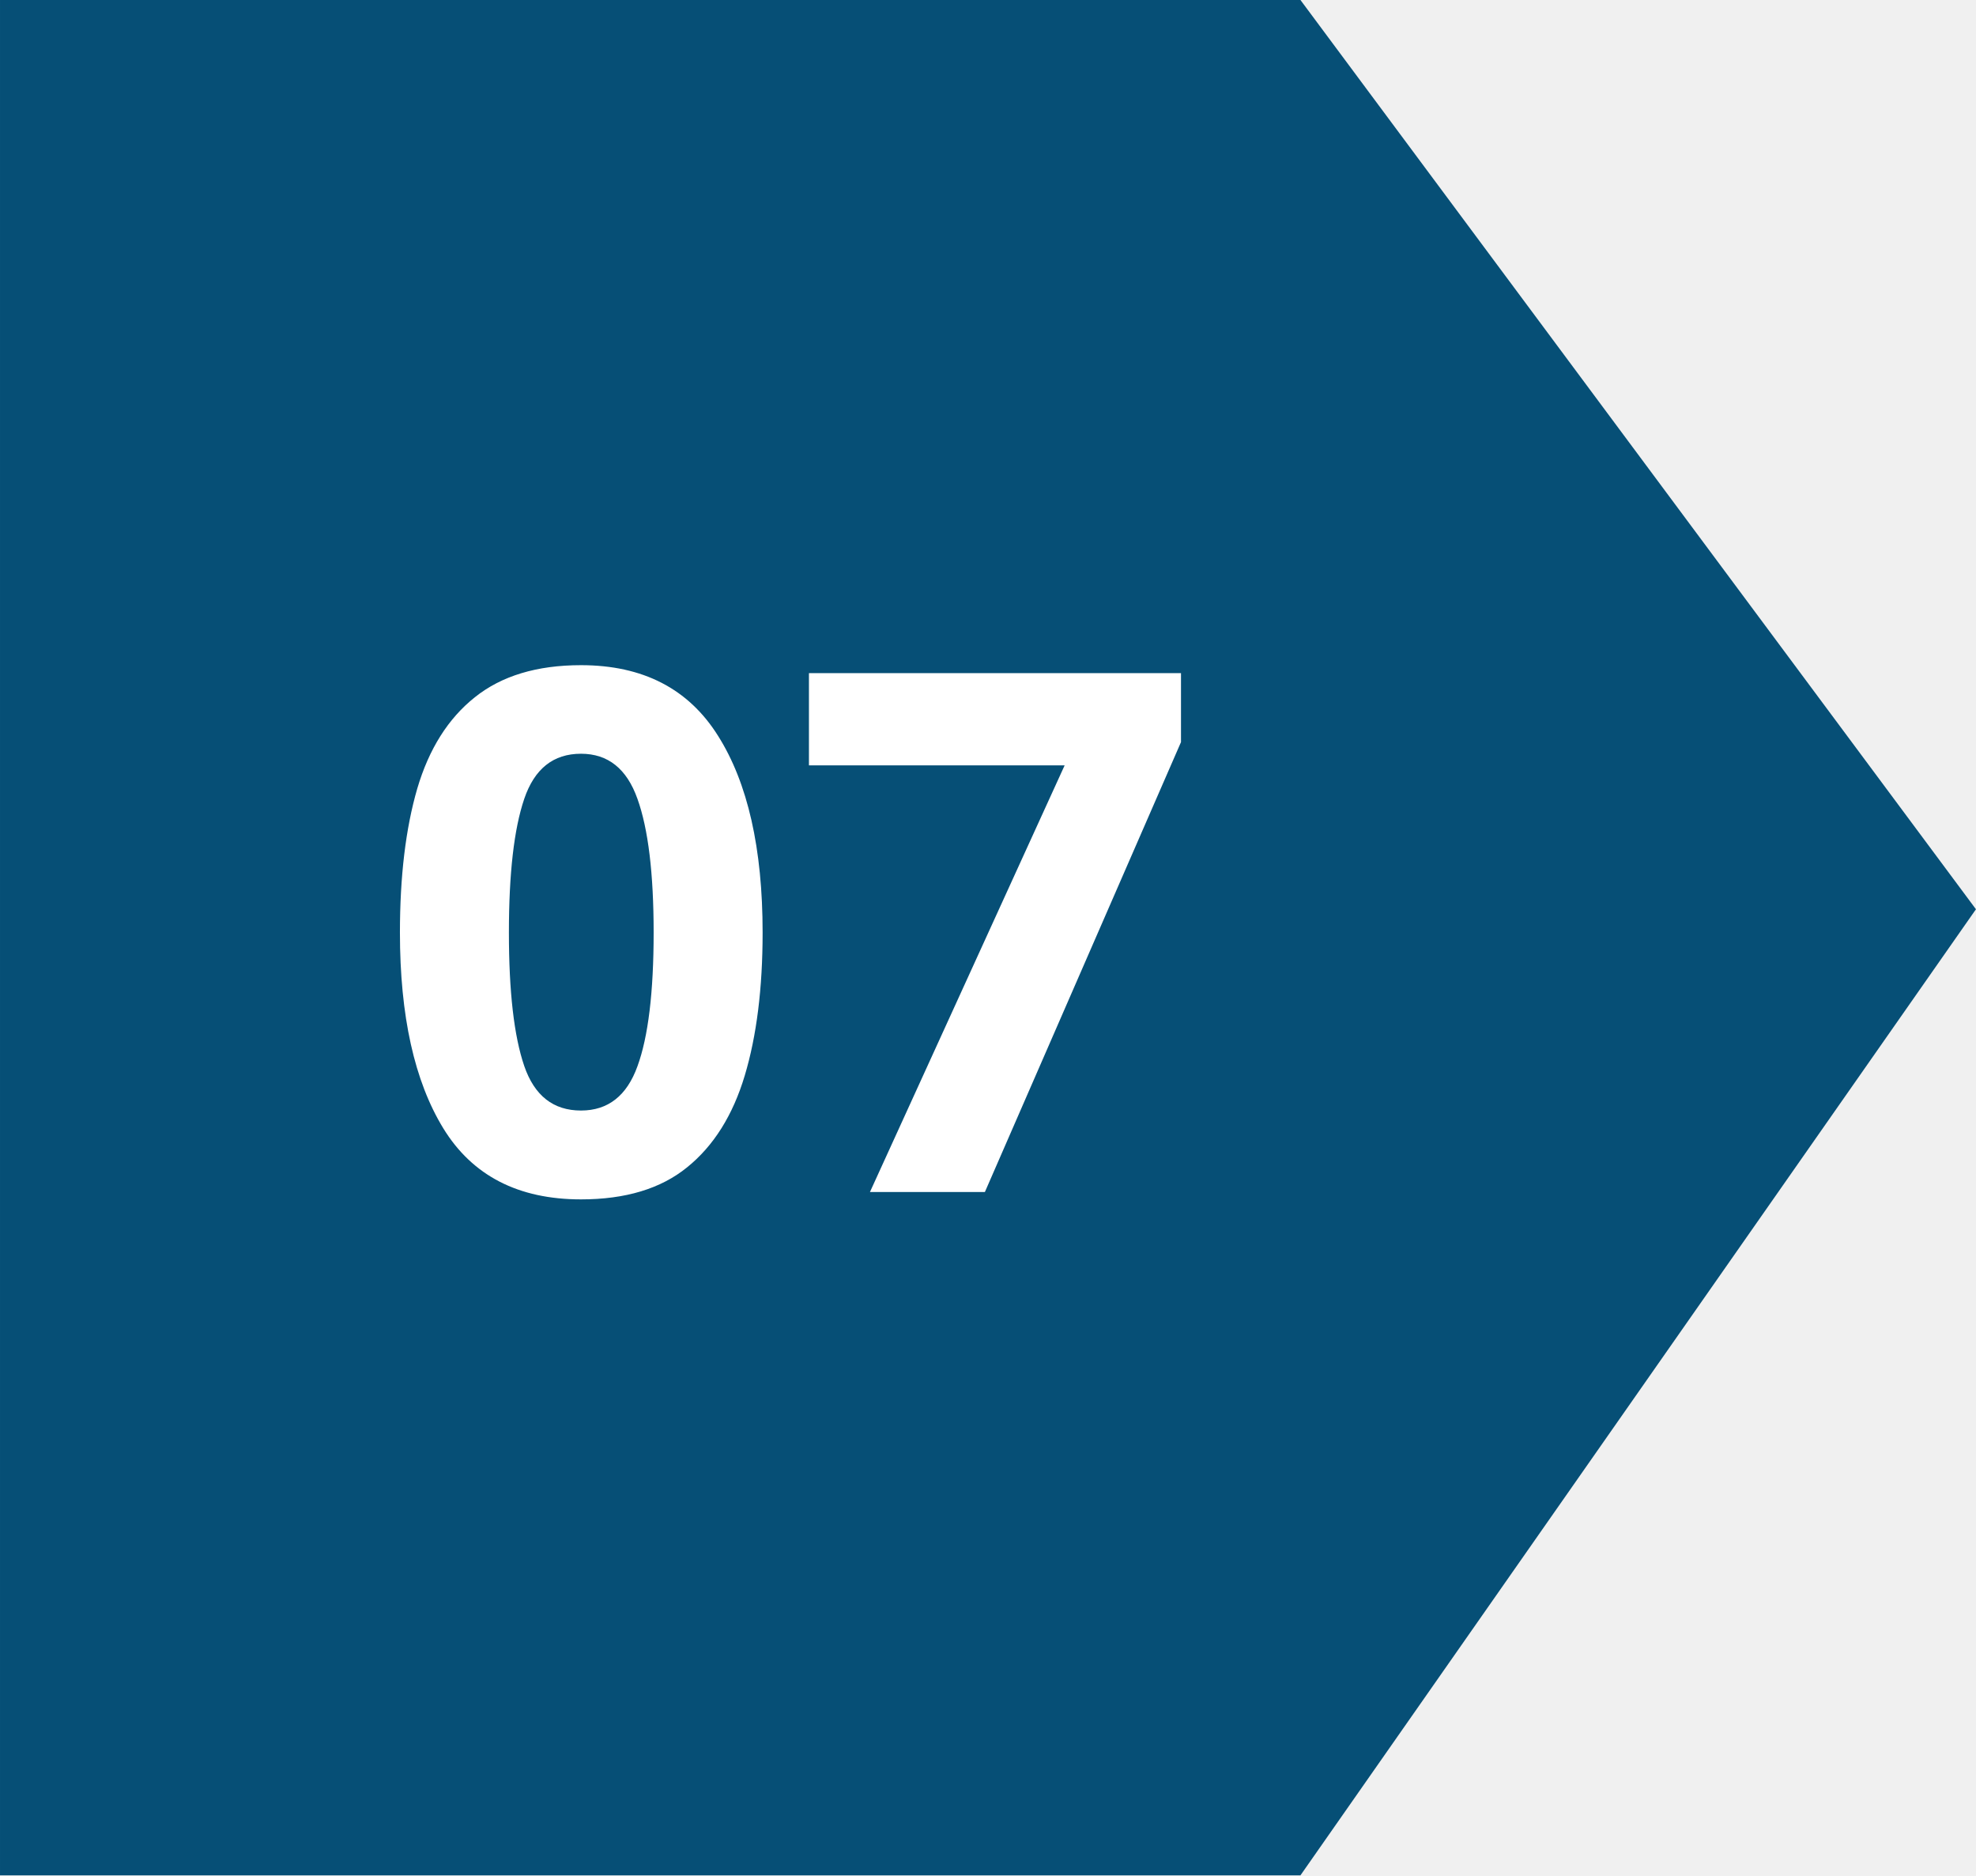
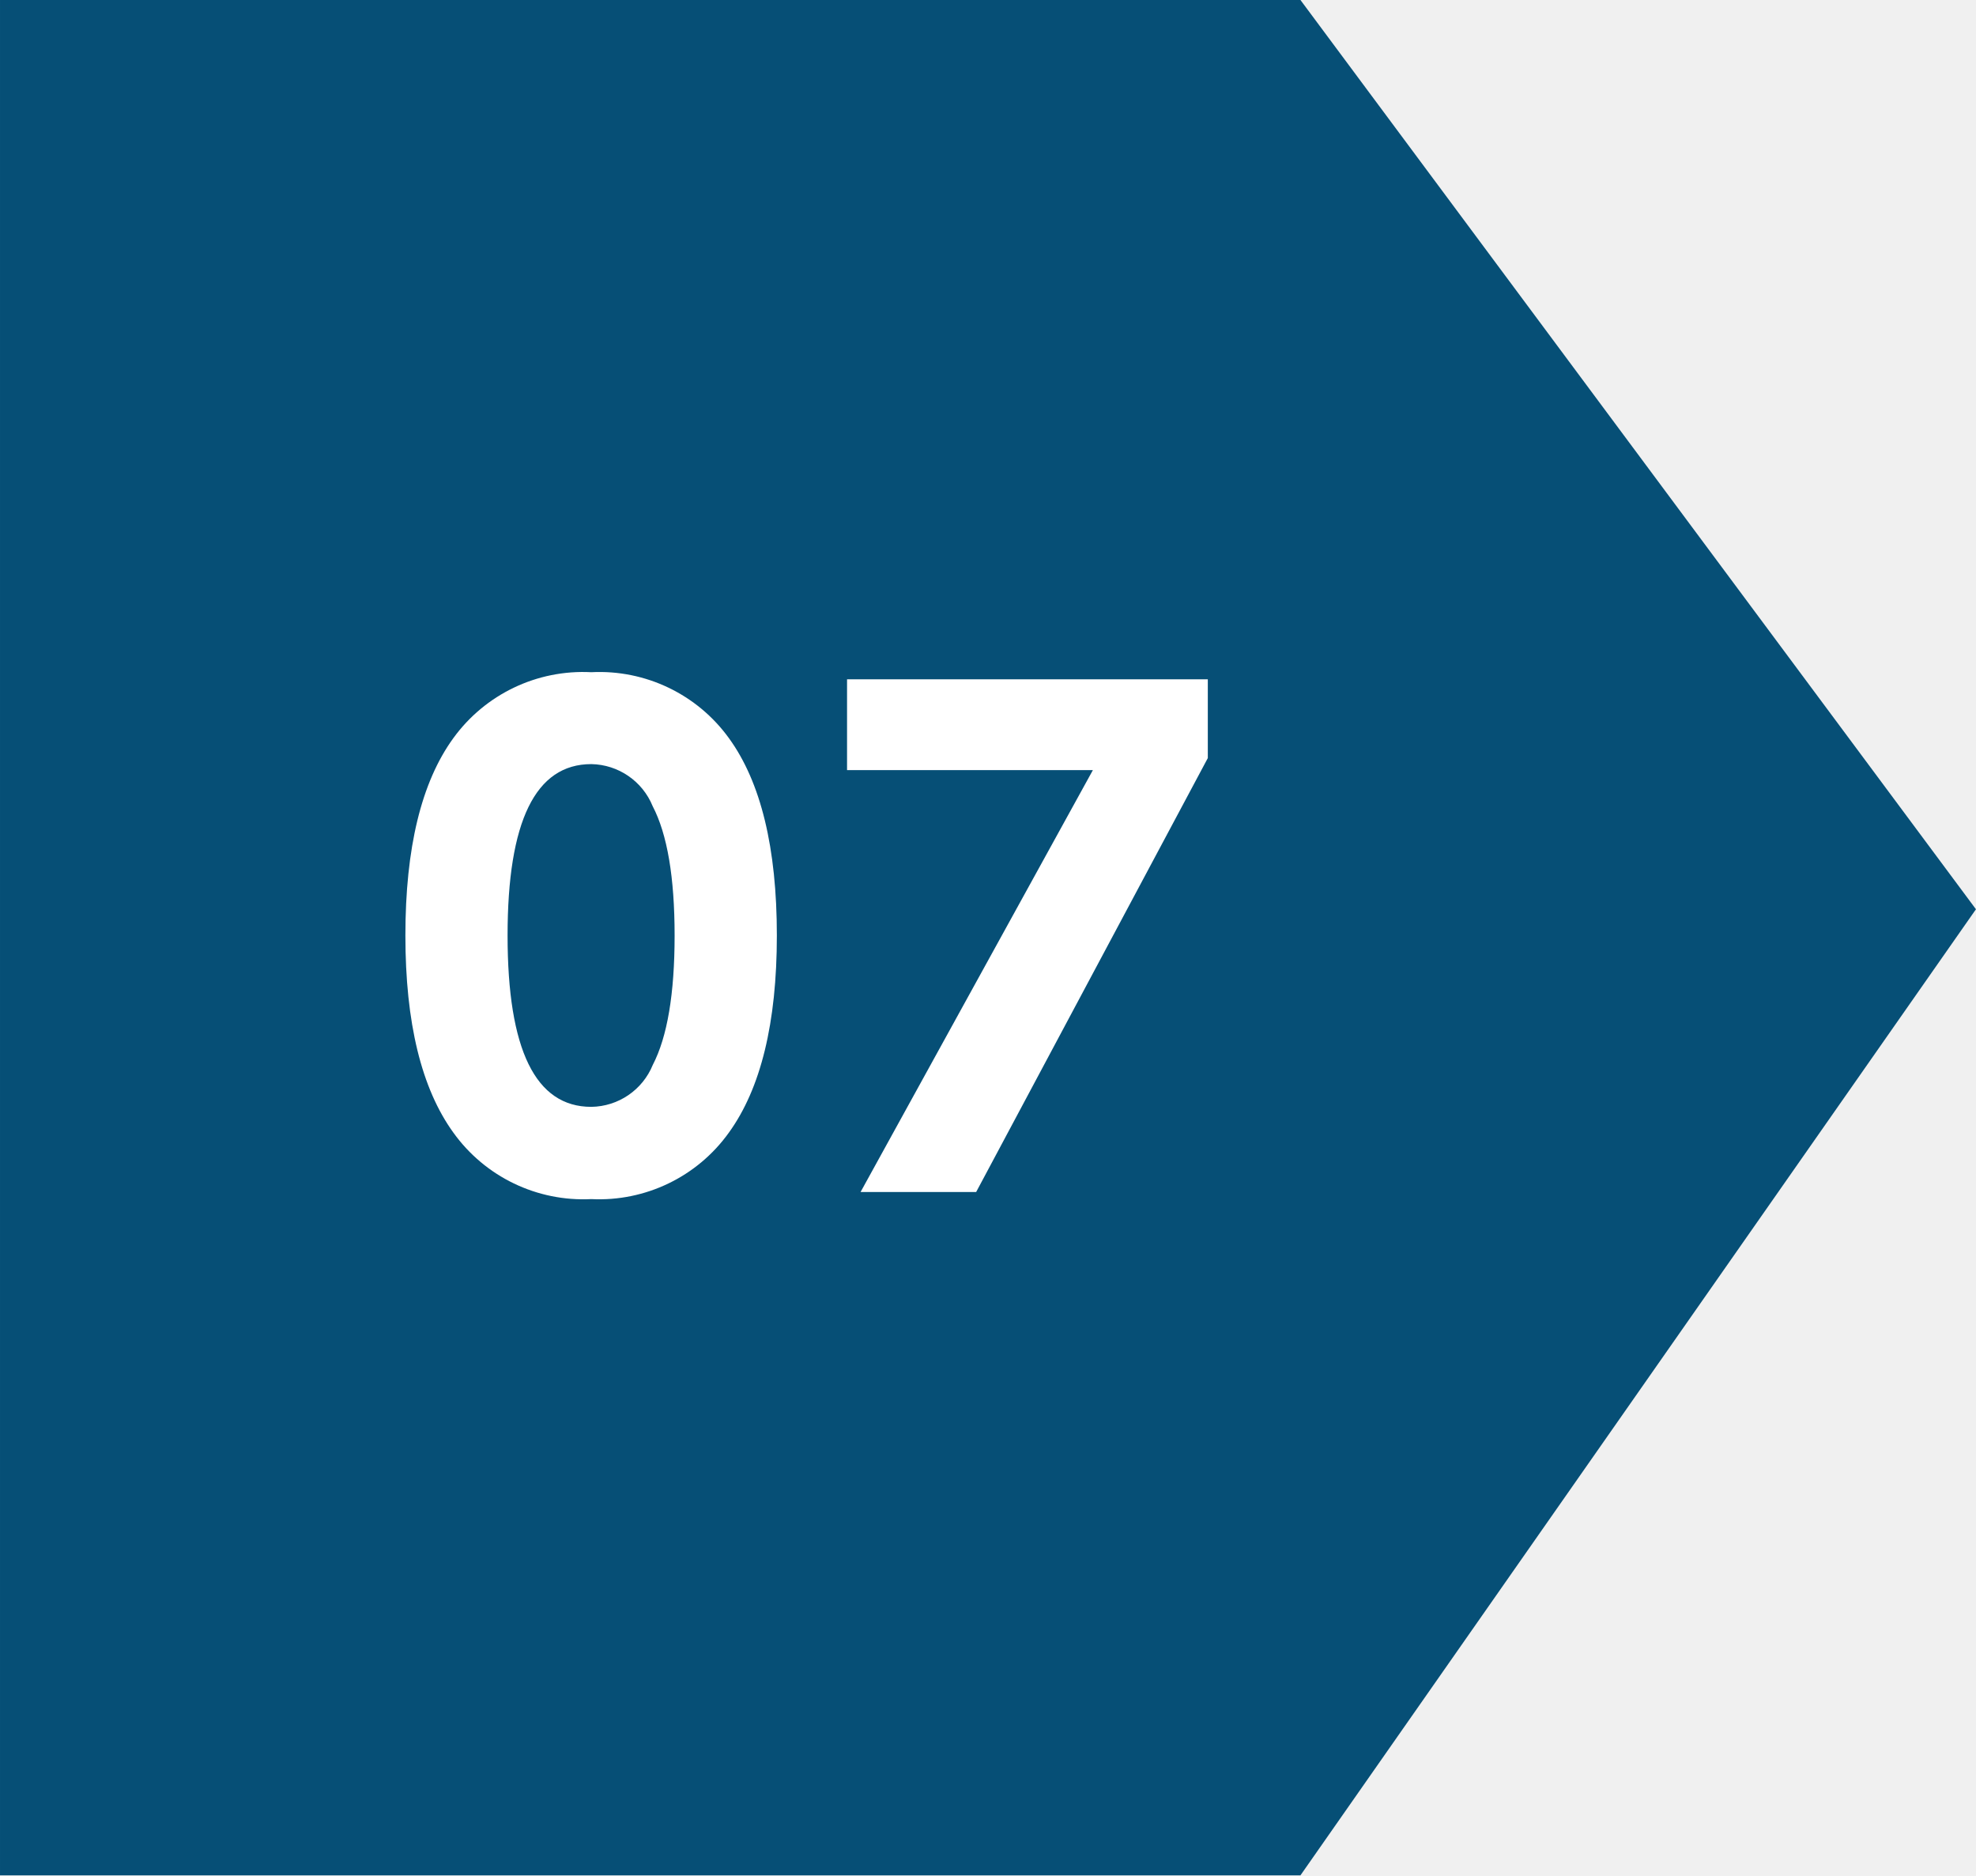
<svg xmlns="http://www.w3.org/2000/svg" width="108.795" height="103.234" viewBox="0 0 108.795 103.234">
  <g id="Grupo_11909" data-name="Grupo 11909" transform="translate(-347.418 -2322.384)">
    <path id="Trazado_12403" data-name="Trazado 12403" d="M-1875.37,363.37h71.6l37.192,50.053-37.192,53.181h-71.6Z" transform="translate(2222.788 1959.013)" fill="#064f76" />
-     <text id="_07_" data-name="07 " transform="translate(368 2349)" fill="#fff" font-size="40" font-family="CerebriSans-Bold, Cerebri Sans" font-weight="700">
-       <tspan x="0" y="39">07</tspan>
-     </text>
+     <path id="Trazado_14736" data-name="Trazado 14736" d="M11.973,39.391a8.8,8.8,0,0,1-7.588-3.652Q1.738,32.086,1.738,24.879q0-7.227,2.637-10.859a8.813,8.813,0,0,1,7.6-3.633,8.793,8.793,0,0,1,7.578,3.633q2.637,3.633,2.637,10.859,0,7.207-2.646,10.859A8.783,8.783,0,0,1,11.973,39.391Zm0-5.078A3.711,3.711,0,0,0,15.361,32q1.2-2.314,1.2-7.119T15.352,17.76a3.718,3.718,0,0,0-3.379-2.314q-4.609,0-4.609,9.434T11.973,34.313ZM26.055,10.777H45.918v4.336L33.164,39H26.8L39.59,15.777H26.055Z" transform="translate(368 2349)" fill="#fff" />
  </g>
</svg>
